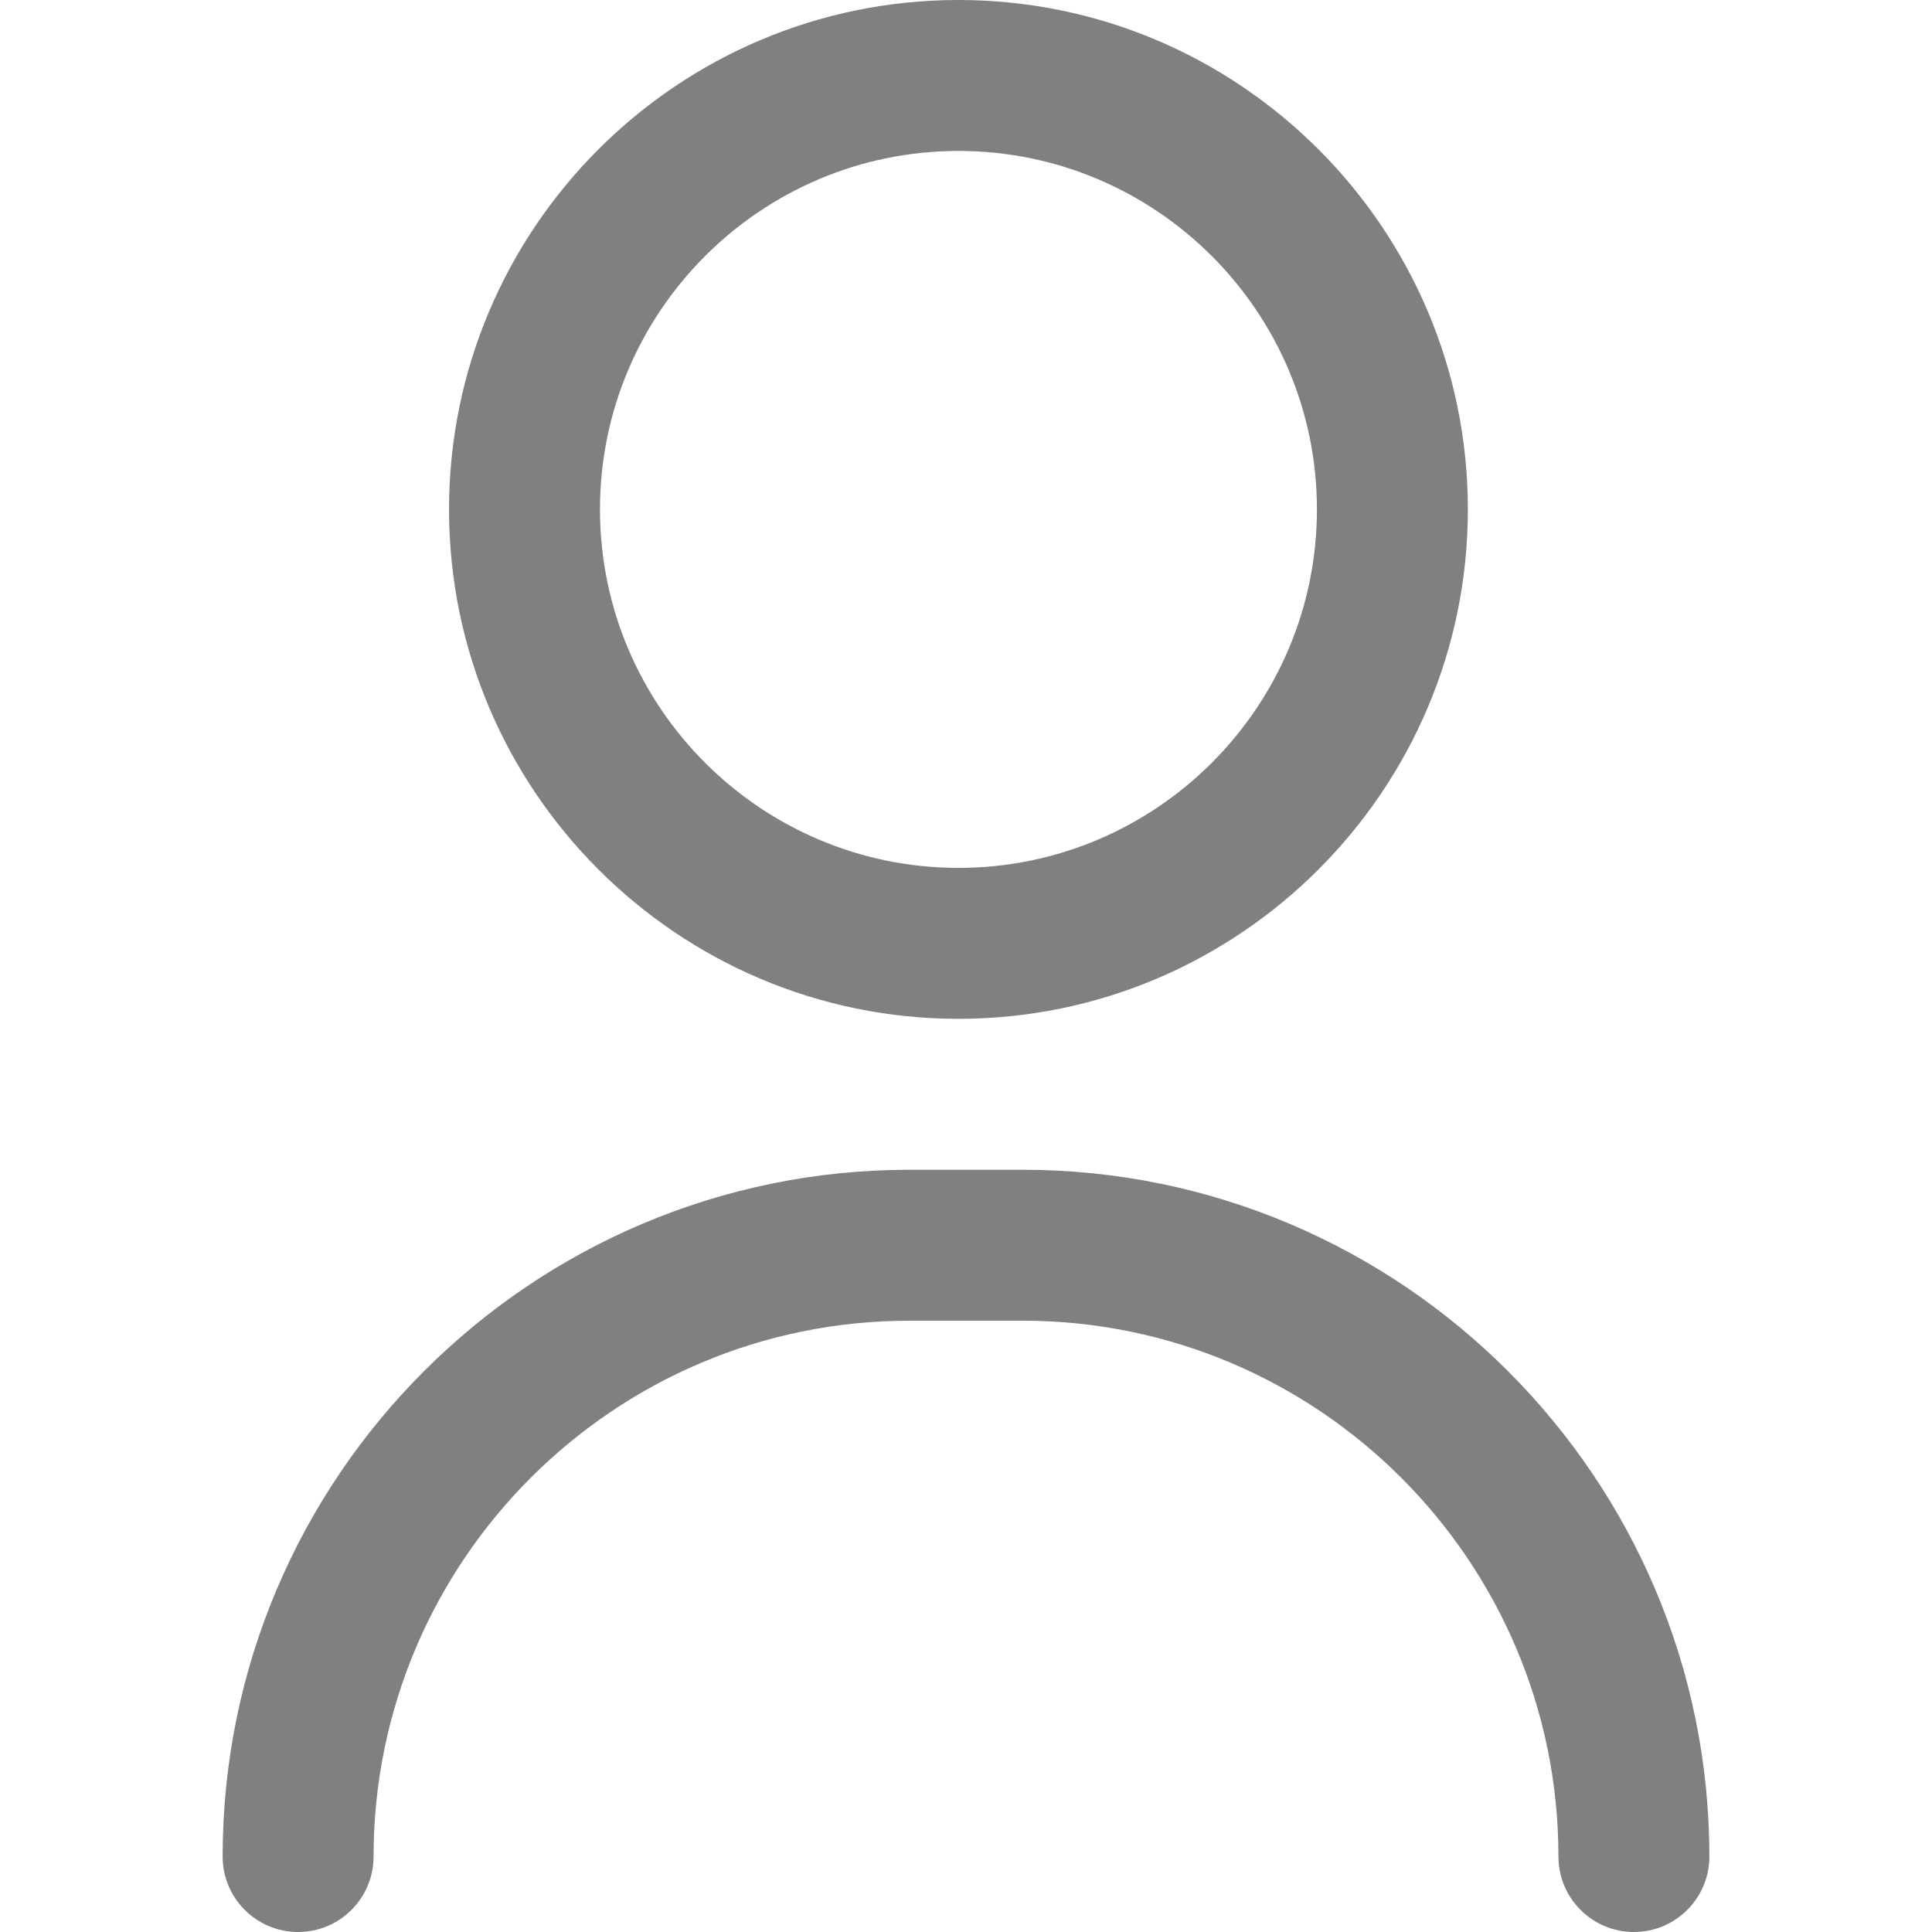
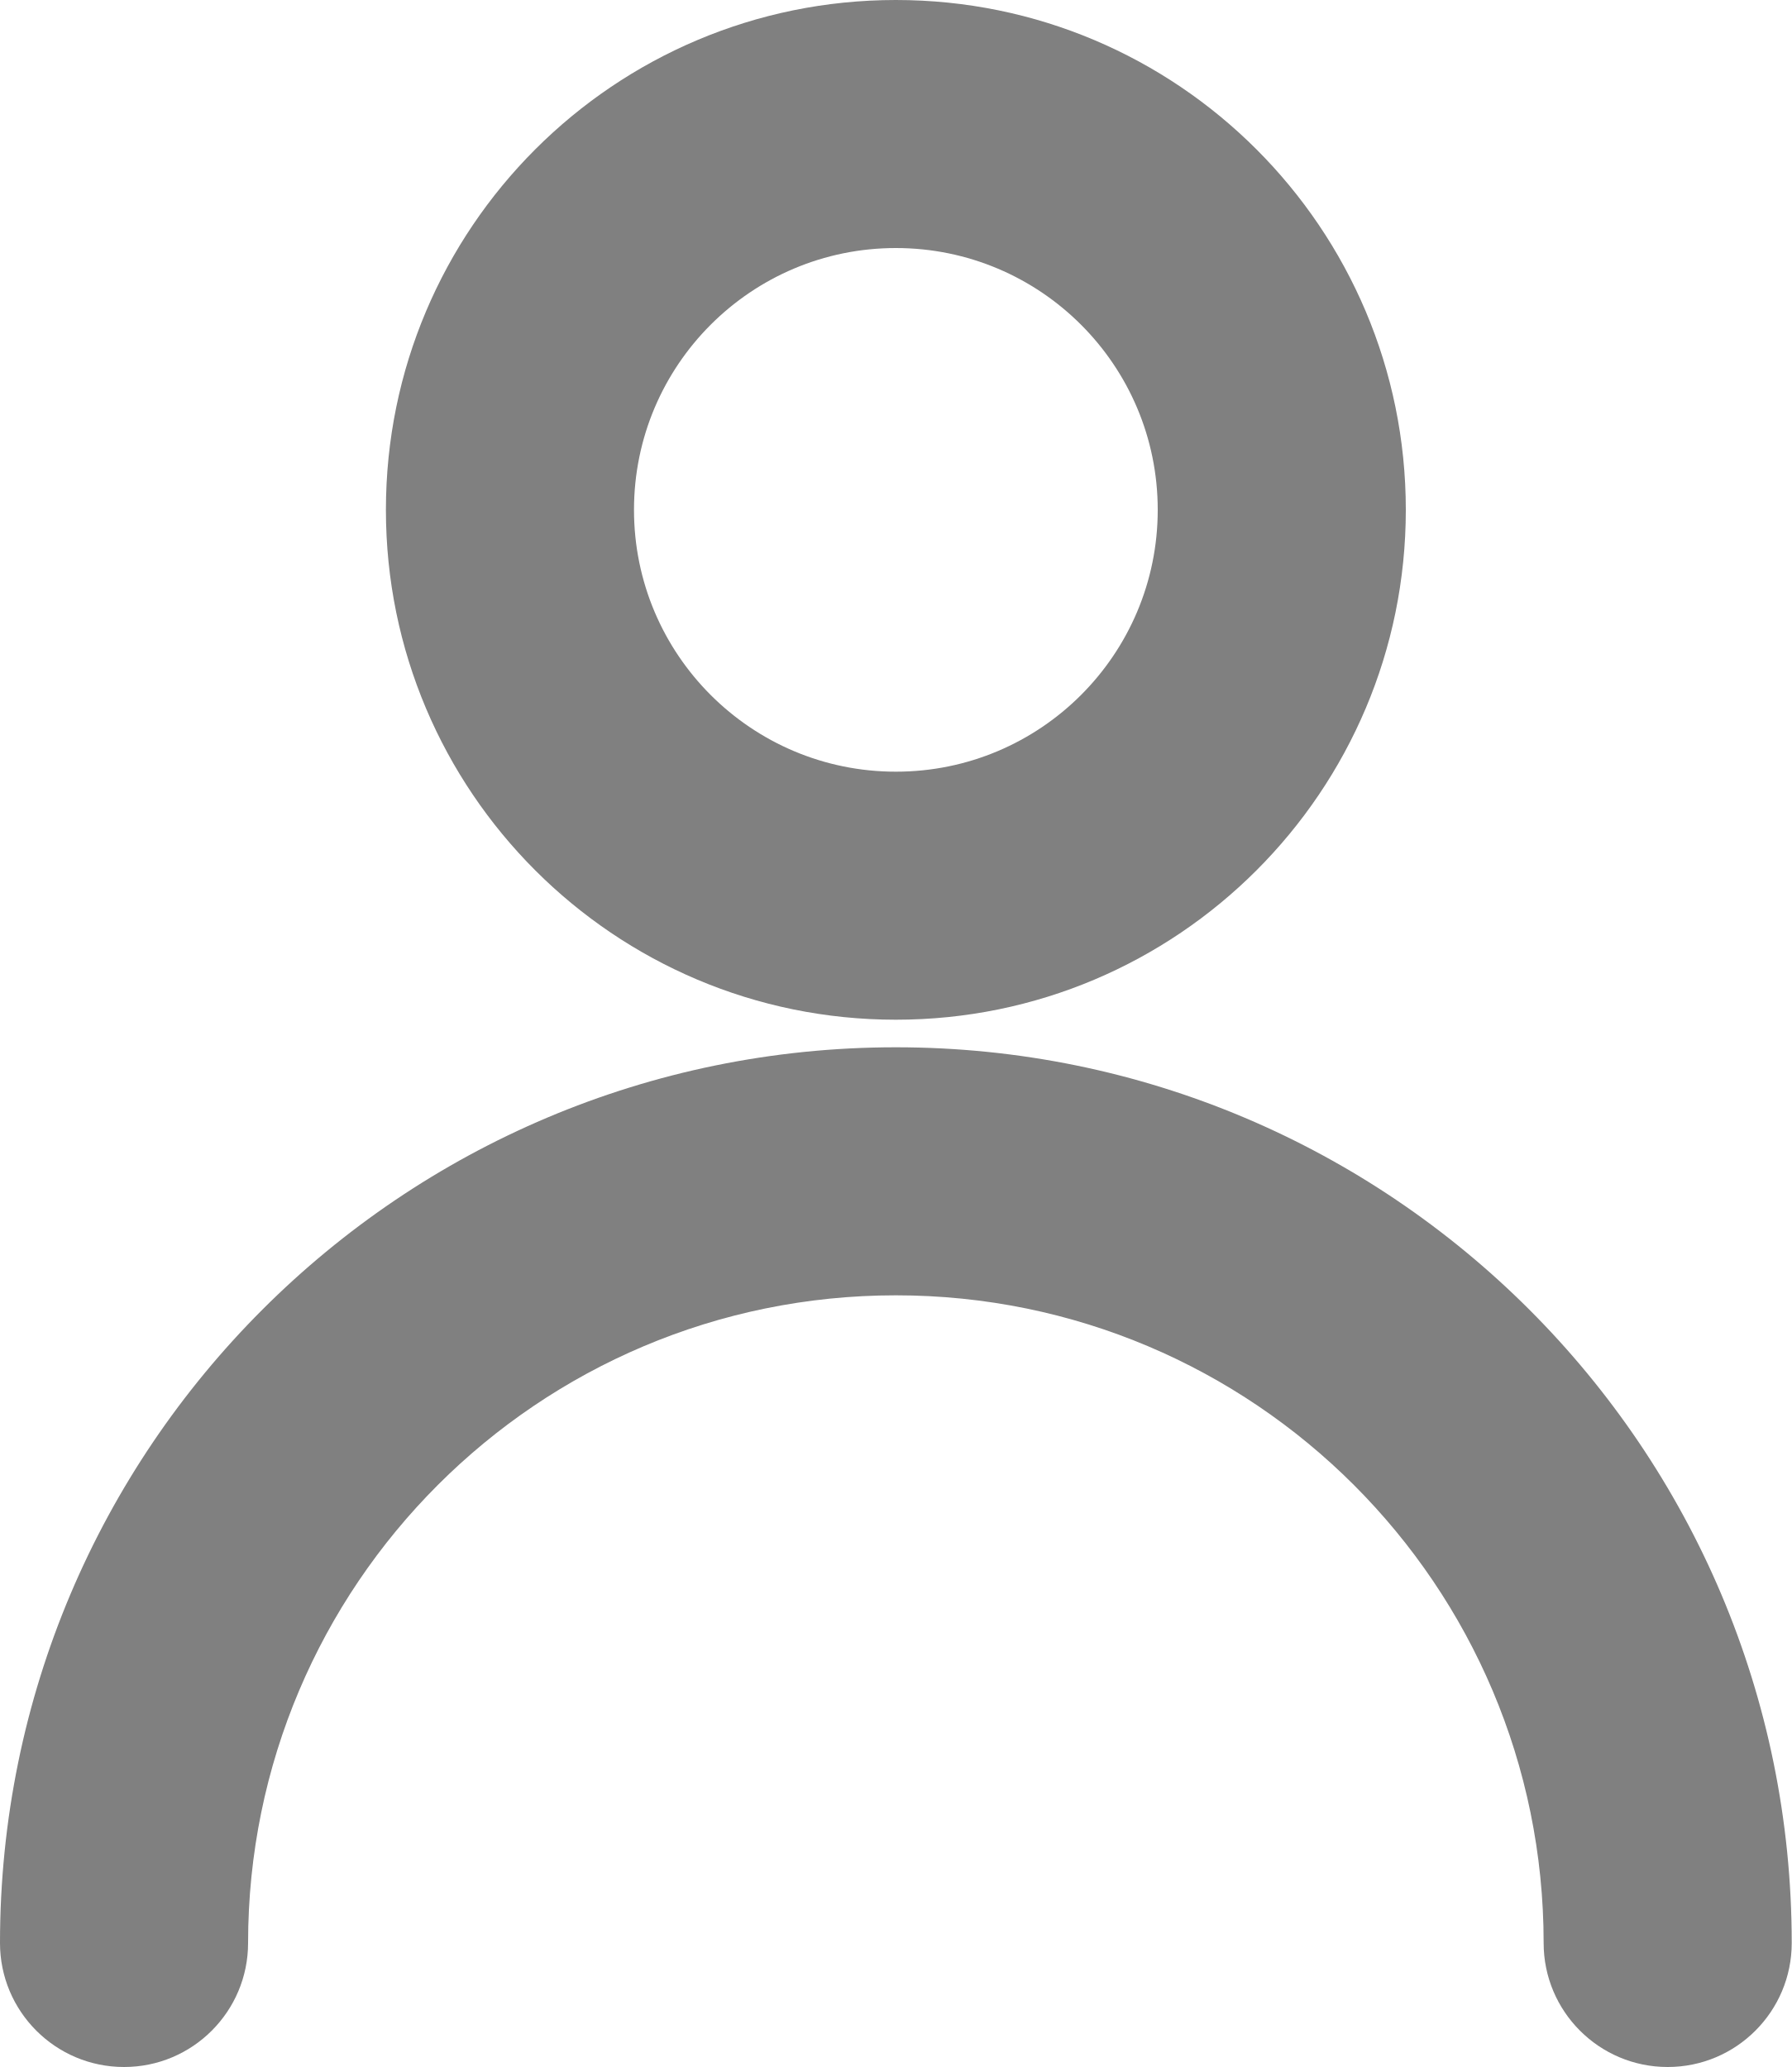
- <svg xmlns="http://www.w3.org/2000/svg" version="1.1" width="512" height="512" x="0" y="0" viewBox="0 0 512 512" style="enable-background:new 0 0 512 512" xml:space="preserve" class="">
-   <g>
-     <g>
-       <g>
-         <path d="m433 512c-11.046 0-20-8.954-20-20 0-78.299-63.701-142-142-142h-30c-78.299 0-142 63.701-142 142 0 11.046-8.954 20-20 20s-20-8.954-20-20c0-100.355 81.645-182 182-182h30c100.355 0 182 81.645 182 182 0 11.046-8.954 20-20 20z" fill="#808080" data-original="#000000" style="" class="" />
-       </g>
-       <g>
-         <path d="m254 270c-74.439 0-135-60.561-135-135s60.561-135 135-135 135 60.561 135 135-60.561 135-135 135zm0-230c-52.383 0-95 42.617-95 95s42.617 95 95 95 95-42.617 95-95-42.617-95-95-95z" fill="#808080" data-original="#000000" style="" class="" />
-       </g>
-     </g>
-   </g>
+ <svg xmlns="http://www.w3.org/2000/svg" width="65" height="75" viewBox="0 0 65 75" fill="none">
+   <path fill-rule="evenodd" clip-rule="evenodd" d="M23 18.5C23 13.253 27.253 9 32.5 9C37.747 9 42 13.253 42 18.5C42 23.747 37.747 28 32.5 28C27.253 28 23 23.747 23 18.5ZM32.5 0C22.283 0 14 8.283 14 18.5C14 28.717 22.283 37 32.5 37C42.717 37 51 28.717 51 18.5C51 8.283 42.717 0 32.5 0ZM9 70.5C9 57.521 19.521 47 32.5 47C45.479 47 56 57.521 56 70.5C56 72.985 58.015 75 60.5 75C62.985 75 65 72.985 65 70.5C65 52.551 50.449 38 32.5 38C14.551 38 0 52.551 0 70.5C0 72.985 2.015 75 4.5 75C6.985 75 9 72.985 9 70.5Z" fill="#808080" />
</svg>
